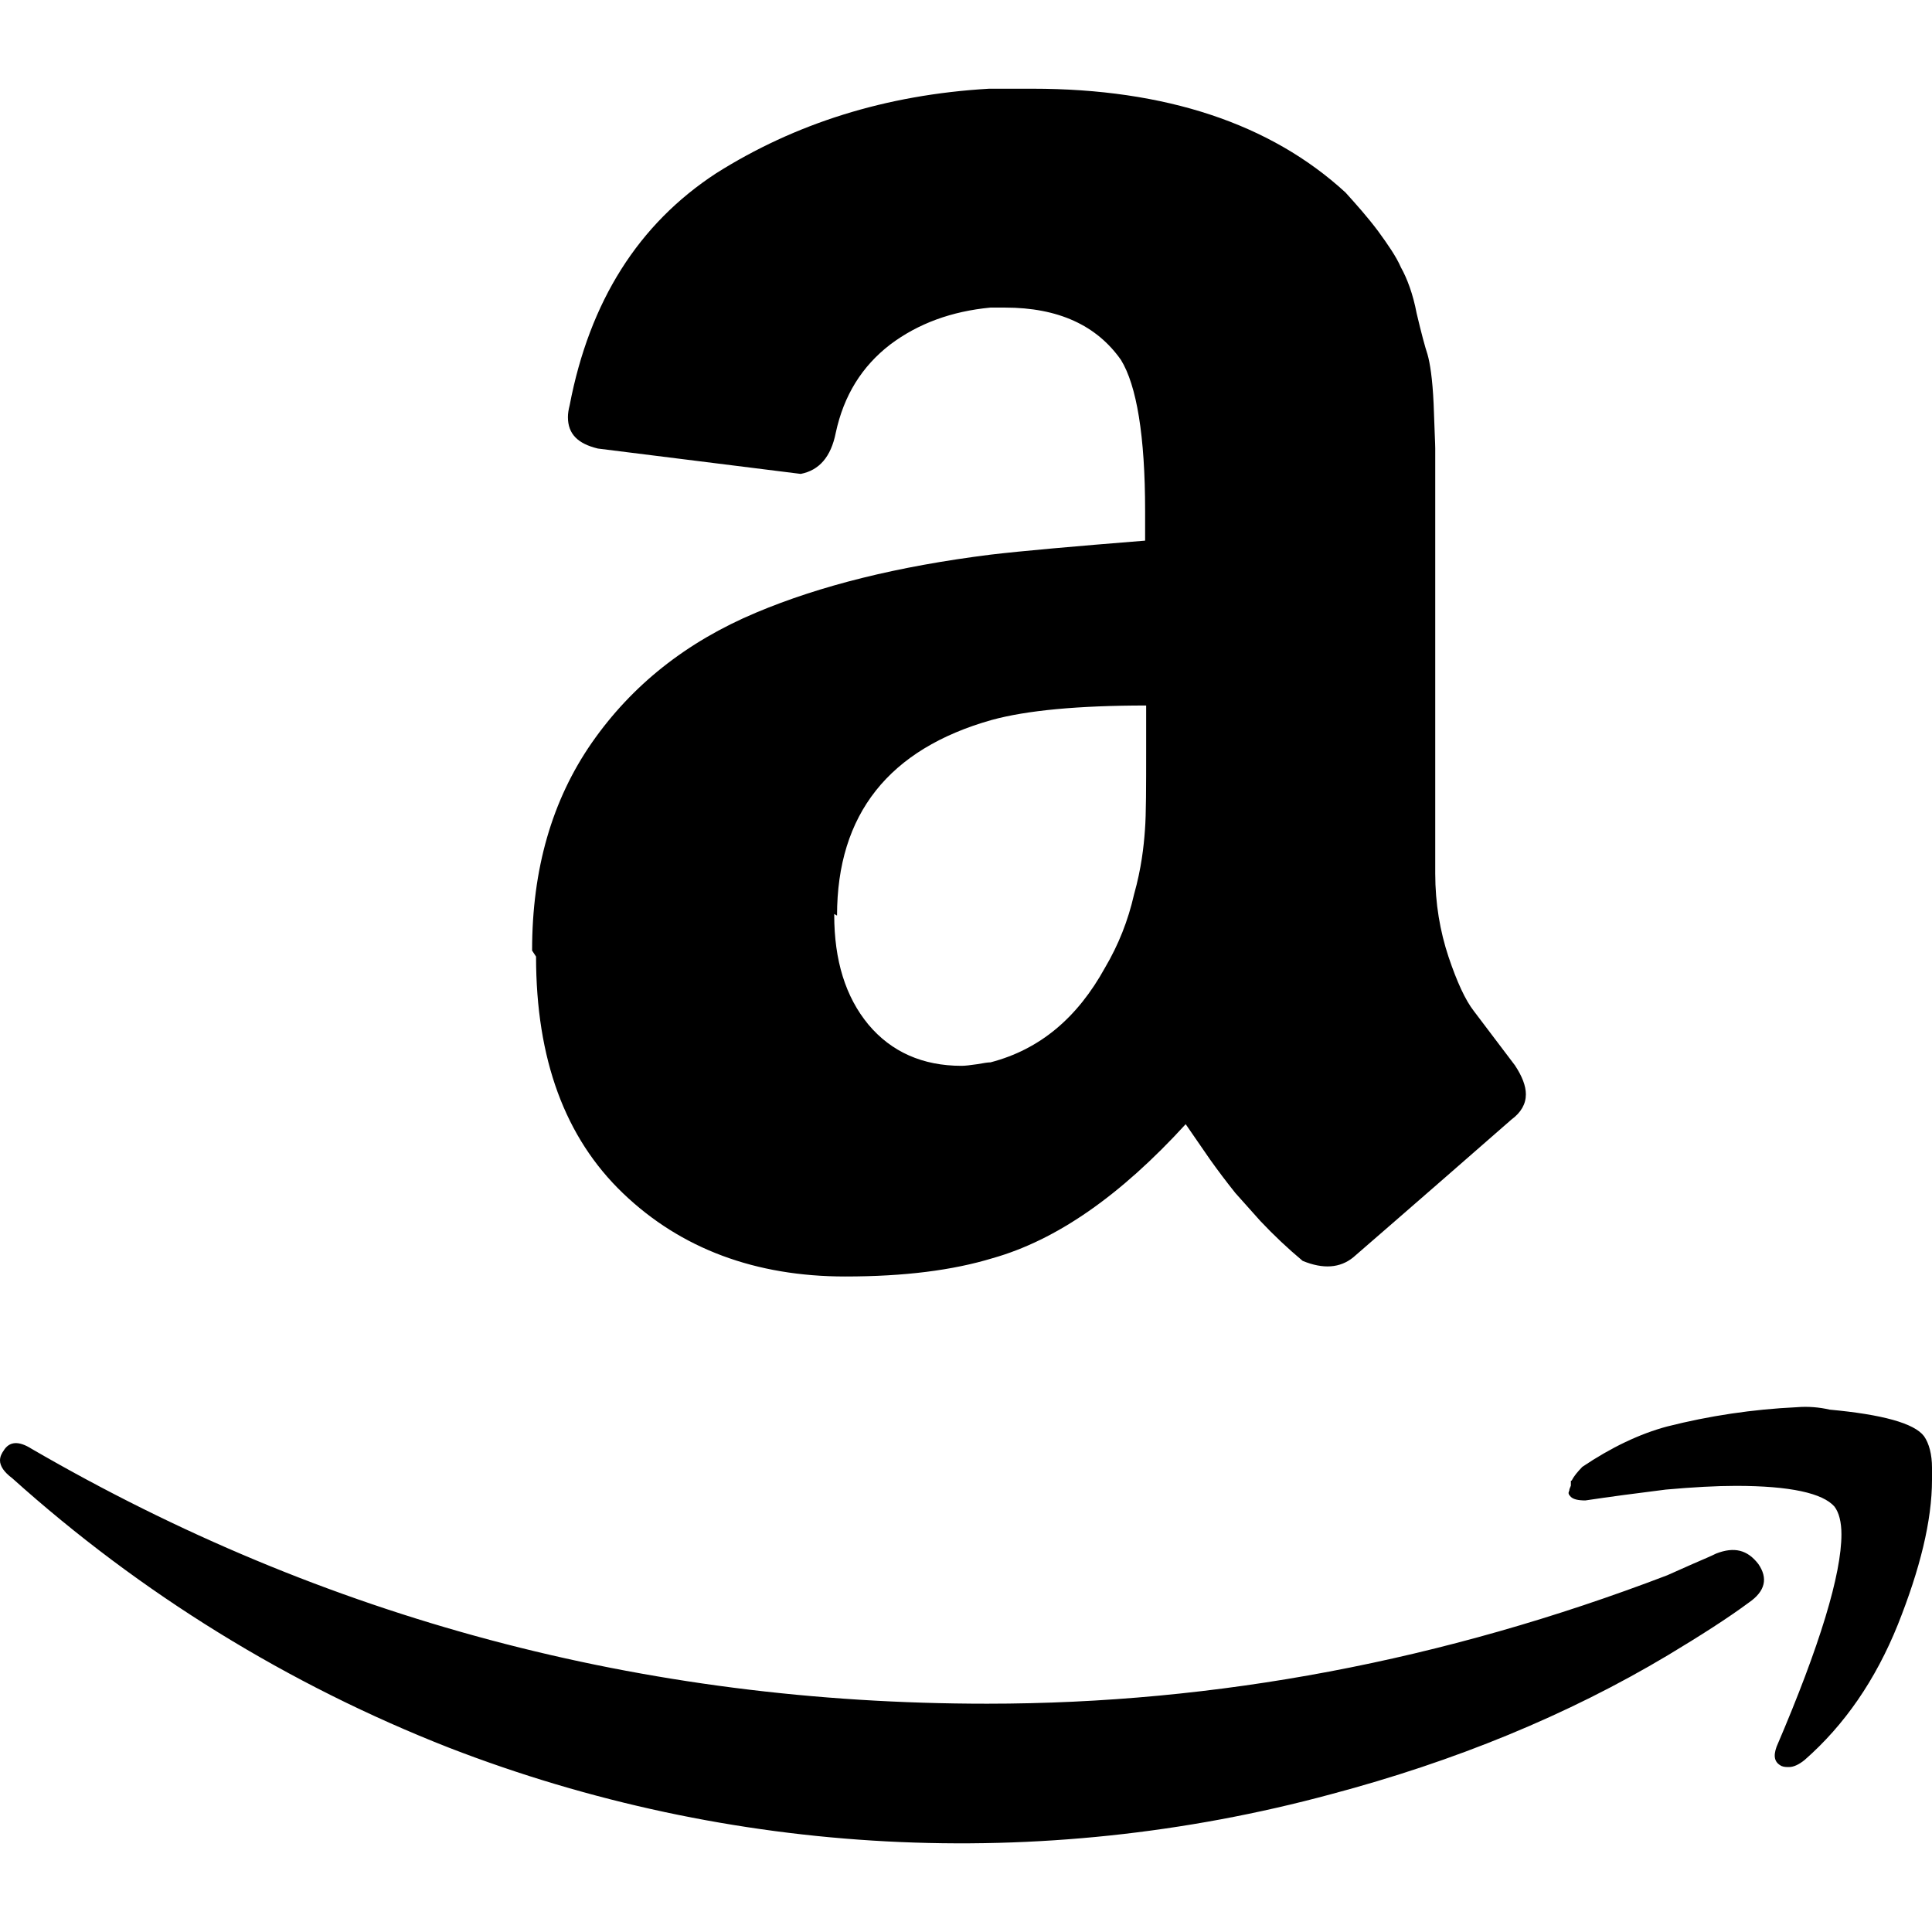
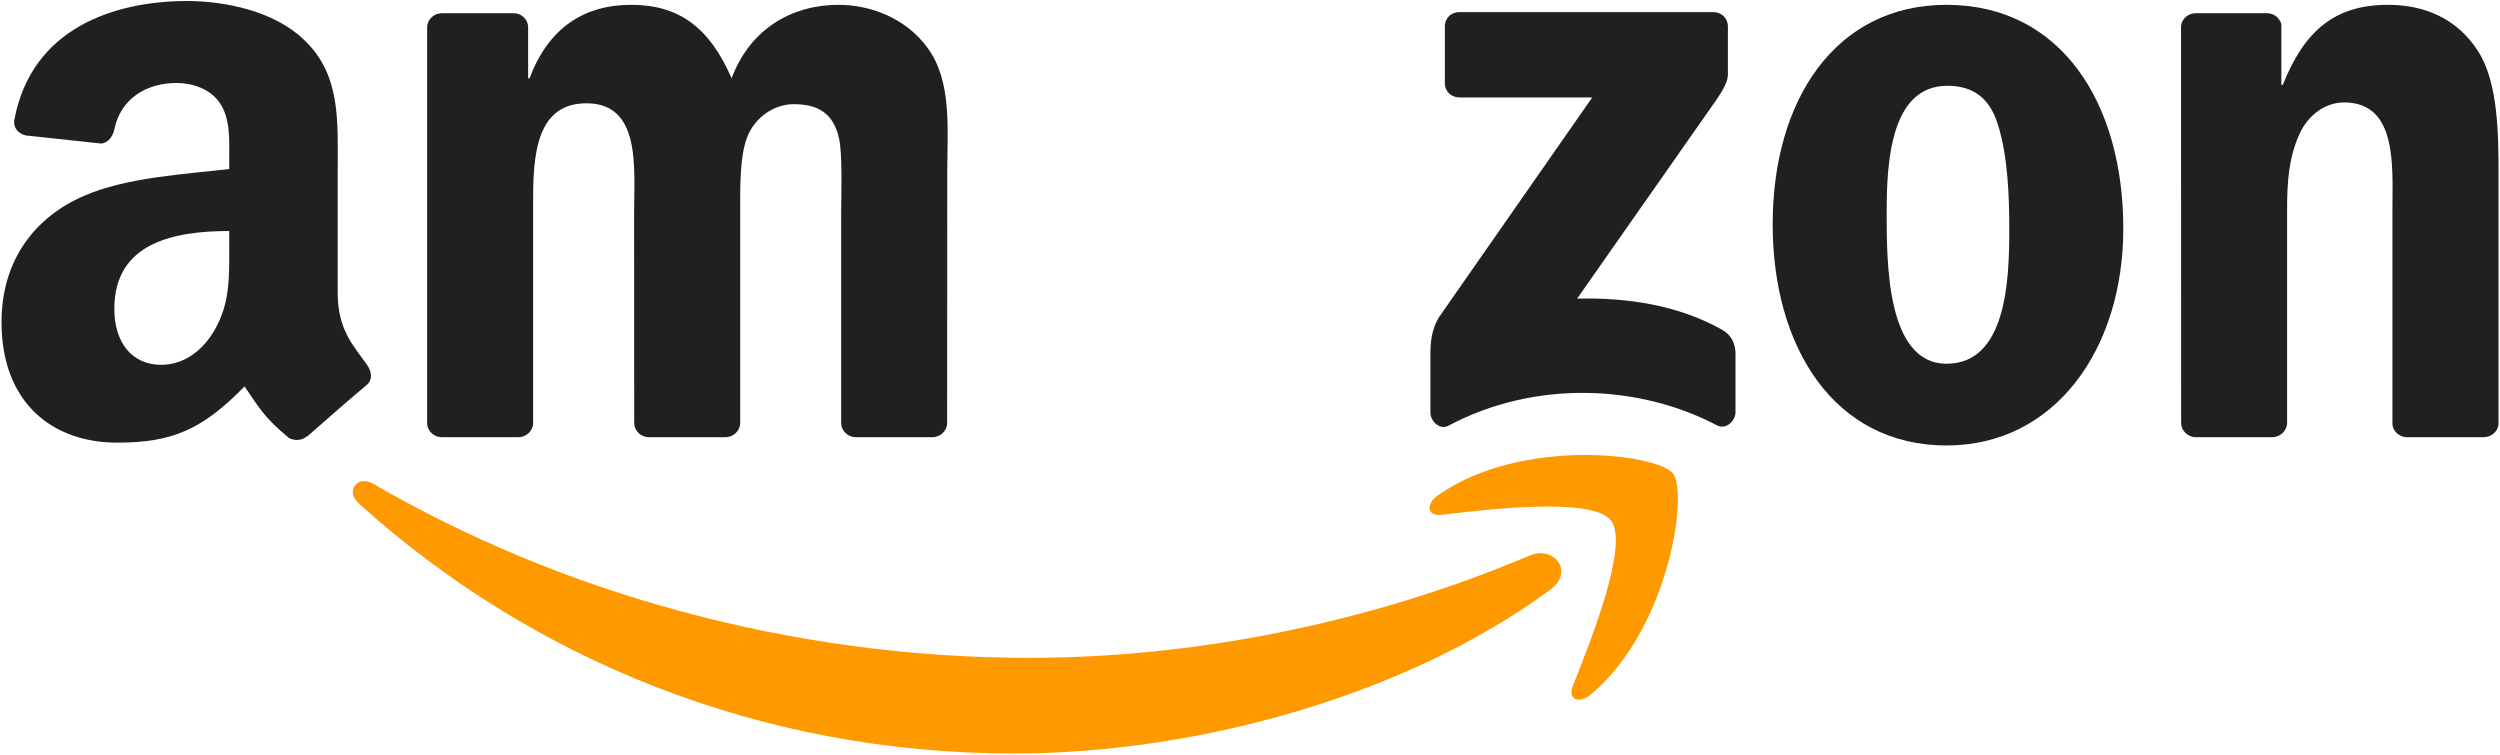
- <svg xmlns="http://www.w3.org/2000/svg" role="img" viewBox="0 0 24 24">
-   <path d="M.045 18.02c.072-.116.187-.124.348-.022 3.636 2.11 7.594 3.166 11.87 3.166 2.852 0 5.668-.533 8.447-1.595l.315-.14c.138-.06.234-.1.293-.13.226-.088.39-.046.525.13.12.174.09.336-.12.48-.256.19-.6.41-1.006.654-1.244.743-2.64 1.316-4.185 1.726a17.617 17.617 0 01-10.951-.577 17.88 17.88 0 01-5.43-3.35c-.1-.074-.151-.15-.151-.22 0-.047.021-.09.051-.13zm6.565-6.218c0-1.005.247-1.863.743-2.577.495-.71 1.17-1.25 2.04-1.615.796-.335 1.756-.575 2.912-.72.39-.046 1.033-.103 1.92-.174v-.37c0-.93-.105-1.558-.3-1.875-.302-.43-.78-.65-1.44-.65h-.182c-.48.046-.896.196-1.246.46-.35.27-.575.63-.675 1.096-.06.3-.206.465-.435.51l-2.52-.315c-.248-.06-.372-.18-.372-.39 0-.046.007-.09.022-.15.247-1.29.855-2.25 1.82-2.88.976-.616 2.1-.975 3.39-1.05h.54c1.65 0 2.957.434 3.888 1.29.135.15.27.3.405.48.12.165.224.314.283.45.075.134.15.33.195.57.06.254.105.42.135.51.03.104.062.3.076.615.01.313.02.493.02.553v5.28c0 .376.06.72.165 1.036.105.313.21.54.315.674l.51.674c.09.136.136.256.136.36 0 .12-.06.226-.18.314-1.2 1.05-1.86 1.62-1.963 1.71-.165.135-.375.15-.63.045a6.062 6.062 0 01-.526-.496l-.31-.347a9.391 9.391 0 01-.317-.42l-.3-.435c-.81.886-1.603 1.44-2.4 1.665-.494.15-1.093.227-1.83.227-1.11 0-2.04-.343-2.76-1.034-.72-.69-1.08-1.665-1.08-2.94l-.05-.076zm3.753-.438c0 .566.14 1.02.425 1.364.285.34.675.512 1.155.512.045 0 .106-.007.195-.02.09-.016.134-.023.166-.023.614-.16 1.08-.553 1.424-1.178.165-.28.285-.58.36-.91.09-.32.12-.59.135-.8.015-.195.015-.54.015-1.005v-.54c-.84 0-1.484.06-1.92.18-1.275.36-1.92 1.17-1.92 2.43l-.035-.02zm9.162 7.027c.03-.06.075-.11.132-.17.362-.243.714-.41 1.05-.5a8.094 8.094 0 011.612-.24c.14-.012.28 0 .41.03.65.06 1.05.168 1.172.33.063.09.099.228.099.39v.15c0 .51-.149 1.11-.424 1.8-.278.69-.664 1.248-1.156 1.68-.073.06-.14.09-.197.09-.03 0-.06 0-.09-.012-.09-.044-.107-.12-.064-.24.54-1.26.806-2.143.806-2.64 0-.15-.03-.27-.087-.344-.145-.166-.55-.257-1.224-.257-.243 0-.533.016-.87.046-.363.045-.7.09-1 .135-.09 0-.148-.014-.18-.044-.03-.03-.036-.047-.02-.077 0-.017.006-.03.02-.063v-.06z" />
+ <svg xmlns="http://www.w3.org/2000/svg" version="1.1" width="603" height="182" style="fill:#221f1f">
+   <path d="m 374.006,142.184 c -34.999,25.797 -85.729,39.561 -129.406,39.561 -61.243,0 -116.377,-22.651 -158.088,-60.325 -3.277,-2.963 -0.341,-7 3.592,-4.693 45.014,26.191 100.673,41.947 158.166,41.947 38.775,0 81.43,-8.022 120.65,-24.67 5.925,-2.517 10.88,3.88 5.086,8.18" style="fill:#ff9900" />
+   <path d="m 388.557,125.536 c -4.457,-5.715 -29.573,-2.7 -40.846,-1.363 -3.434,0.419 -3.959,-2.569 -0.865,-4.719 20.003,-14.078 52.827,-10.015 56.655,-5.296 3.828,4.745 -0.996,37.647 -19.794,53.351 -2.884,2.412 -5.637,1.127 -4.352,-2.071 4.221,-10.539 13.685,-34.161 9.202,-39.902" style="fill:#ff9900" />
+   <path d="M 348.497,20.066 V 6.381 c 0,-2.071 1.573,-3.461 3.461,-3.461 h 61.269 c 1.966,0 3.539,1.416 3.539,3.461 v 11.719 c -0.026,1.966 -1.678,4.536 -4.614,8.599 l -31.749,45.329 c 11.798,-0.288 24.251,1.468 34.947,7.498 2.412,1.363 3.067,3.356 3.251,5.322 V 99.451 c 0,1.992 -2.202,4.326 -4.509,3.12 -18.85,-9.884 -43.887,-10.959 -64.729,0.105 -2.124,1.154 -4.352,-1.154 -4.352,-3.146 V 85.661 c 0,-2.228 0.026,-6.03 2.255,-9.412 l 36.782,-52.748 h -32.011 c -1.966,0 -3.539,-1.389 -3.539,-3.434" />
+   <path d="m 124.999,105.454 h -18.64 c -1.783,-0.131 -3.198,-1.468 -3.33,-3.172 V 6.617 c 0,-1.914 1.599,-3.434 3.592,-3.434 h 17.382 c 1.809,0.079 3.251,1.468 3.382,3.198 v 12.505 h 0.341 c 4.536,-12.086 13.056,-17.723 24.539,-17.723 11.666,0 18.955,5.637 24.198,17.723 4.509,-12.086 14.76,-17.723 25.745,-17.723 7.813,0 16.359,3.225 21.576,10.461 5.899,8.049 4.693,19.741 4.693,29.992 l -0.026,60.377 c 0,1.914 -1.599,3.461 -3.592,3.461 h -18.614 c -1.861,-0.131 -3.356,-1.625 -3.356,-3.461 V 51.29 c 0,-4.037 0.367,-14.105 -0.524,-17.932 -1.389,-6.423 -5.558,-8.232 -10.959,-8.232 -4.509,0 -9.228,3.015 -11.142,7.839 -1.914,4.824 -1.73,12.899 -1.73,18.326 v 50.703 c 0,1.914 -1.599,3.461 -3.592,3.461 h -18.614 c -1.888,-0.131 -3.356,-1.625 -3.356,-3.461 L 152.946,51.29 c 0,-10.67 1.757,-26.374 -11.483,-26.374 -13.397,0 -12.872,15.311 -12.872,26.374 v 50.703 c 0,1.914 -1.599,3.461 -3.592,3.461" />
+   <path d="m 469.514,1.164 c 27.659,0 42.629,23.752 42.629,53.954 0,29.179 -16.543,52.329 -42.629,52.329 -27.161,0 -41.947,-23.752 -41.947,-53.351 0,-29.782 14.97,-52.932 41.947,-52.932 m 0.157,19.532 c -13.738,0 -14.603,18.719 -14.603,30.385 0,11.693 -0.184,36.651 14.445,36.651 14.445,0 15.127,-20.135 15.127,-32.404 0,-8.075 -0.341,-17.723 -2.779,-25.378 -2.097,-6.659 -6.266,-9.255 -12.191,-9.255" />
+   <path d="M 548.008,105.454 H 529.446 c -1.861,-0.131 -3.356,-1.625 -3.356,-3.461 l -0.026,-95.691 c 0.157,-1.757 1.704,-3.12 3.592,-3.12 h 17.277 c 1.625,0.079 2.962,1.18 3.33,2.674 v 14.629 h 0.341 c 5.217,-13.082 12.532,-19.322 25.404,-19.322 8.363,0 16.517,3.015 21.76,11.273 4.876,7.655 4.876,20.528 4.876,29.782 v 60.22 c -0.21,1.678 -1.757,3.015 -3.592,3.015 h -18.693 c -1.704,-0.131 -3.12,-1.389 -3.303,-3.015 V 50.478 c 0,-10.461 1.206,-25.771 -11.667,-25.771 -4.535,0 -8.704,3.041 -10.775,7.655 -2.622,5.846 -2.962,11.667 -2.962,18.116 v 51.516 c -0.026,1.914 -1.652,3.461 -3.644,3.461" />
+   <path d="M 55.288,59.758 V 55.721 c -13.475,0 -27.711,2.884 -27.711,18.771 0,8.049 4.168,13.502 11.326,13.502 5.243,0 9.936,-3.225 12.899,-8.468 3.67,-6.449 3.487,-12.505 3.487,-19.767 m 18.797,45.434 c -1.232,1.101 -3.015,1.18 -4.404,0.446 -6.187,-5.138 -7.288,-7.524 -10.696,-12.427 -10.225,10.434 -17.46,13.554 -30.726,13.554 -15.678,0 -27.895,-9.674 -27.895,-29.048 0,-15.127 8.206,-25.43 19.872,-30.464 10.12,-4.457 24.251,-5.243 35.052,-6.476 v -2.412 c 0,-4.431 0.341,-9.674 -2.255,-13.502 -2.281,-3.434 -6.633,-4.85 -10.461,-4.85 -7.105,0 -13.449,3.644 -14.996,11.195 -0.315,1.678 -1.547,3.33 -3.225,3.408 L 6.263,32.676 C 4.742,32.335 3.064,31.103 3.484,28.77 7.652,6.853 27.446,0.246 45.169,0.246 c 9.071,0 20.921,2.412 28.078,9.281 9.071,8.468 8.206,19.767 8.206,32.063 v 29.048 c 0,8.73 3.618,12.558 7.026,17.277 1.206,1.678 1.468,3.697 -0.052,4.955 -3.801,3.172 -10.565,9.071 -14.288,12.374 l -0.052,-0.052" />
</svg>
